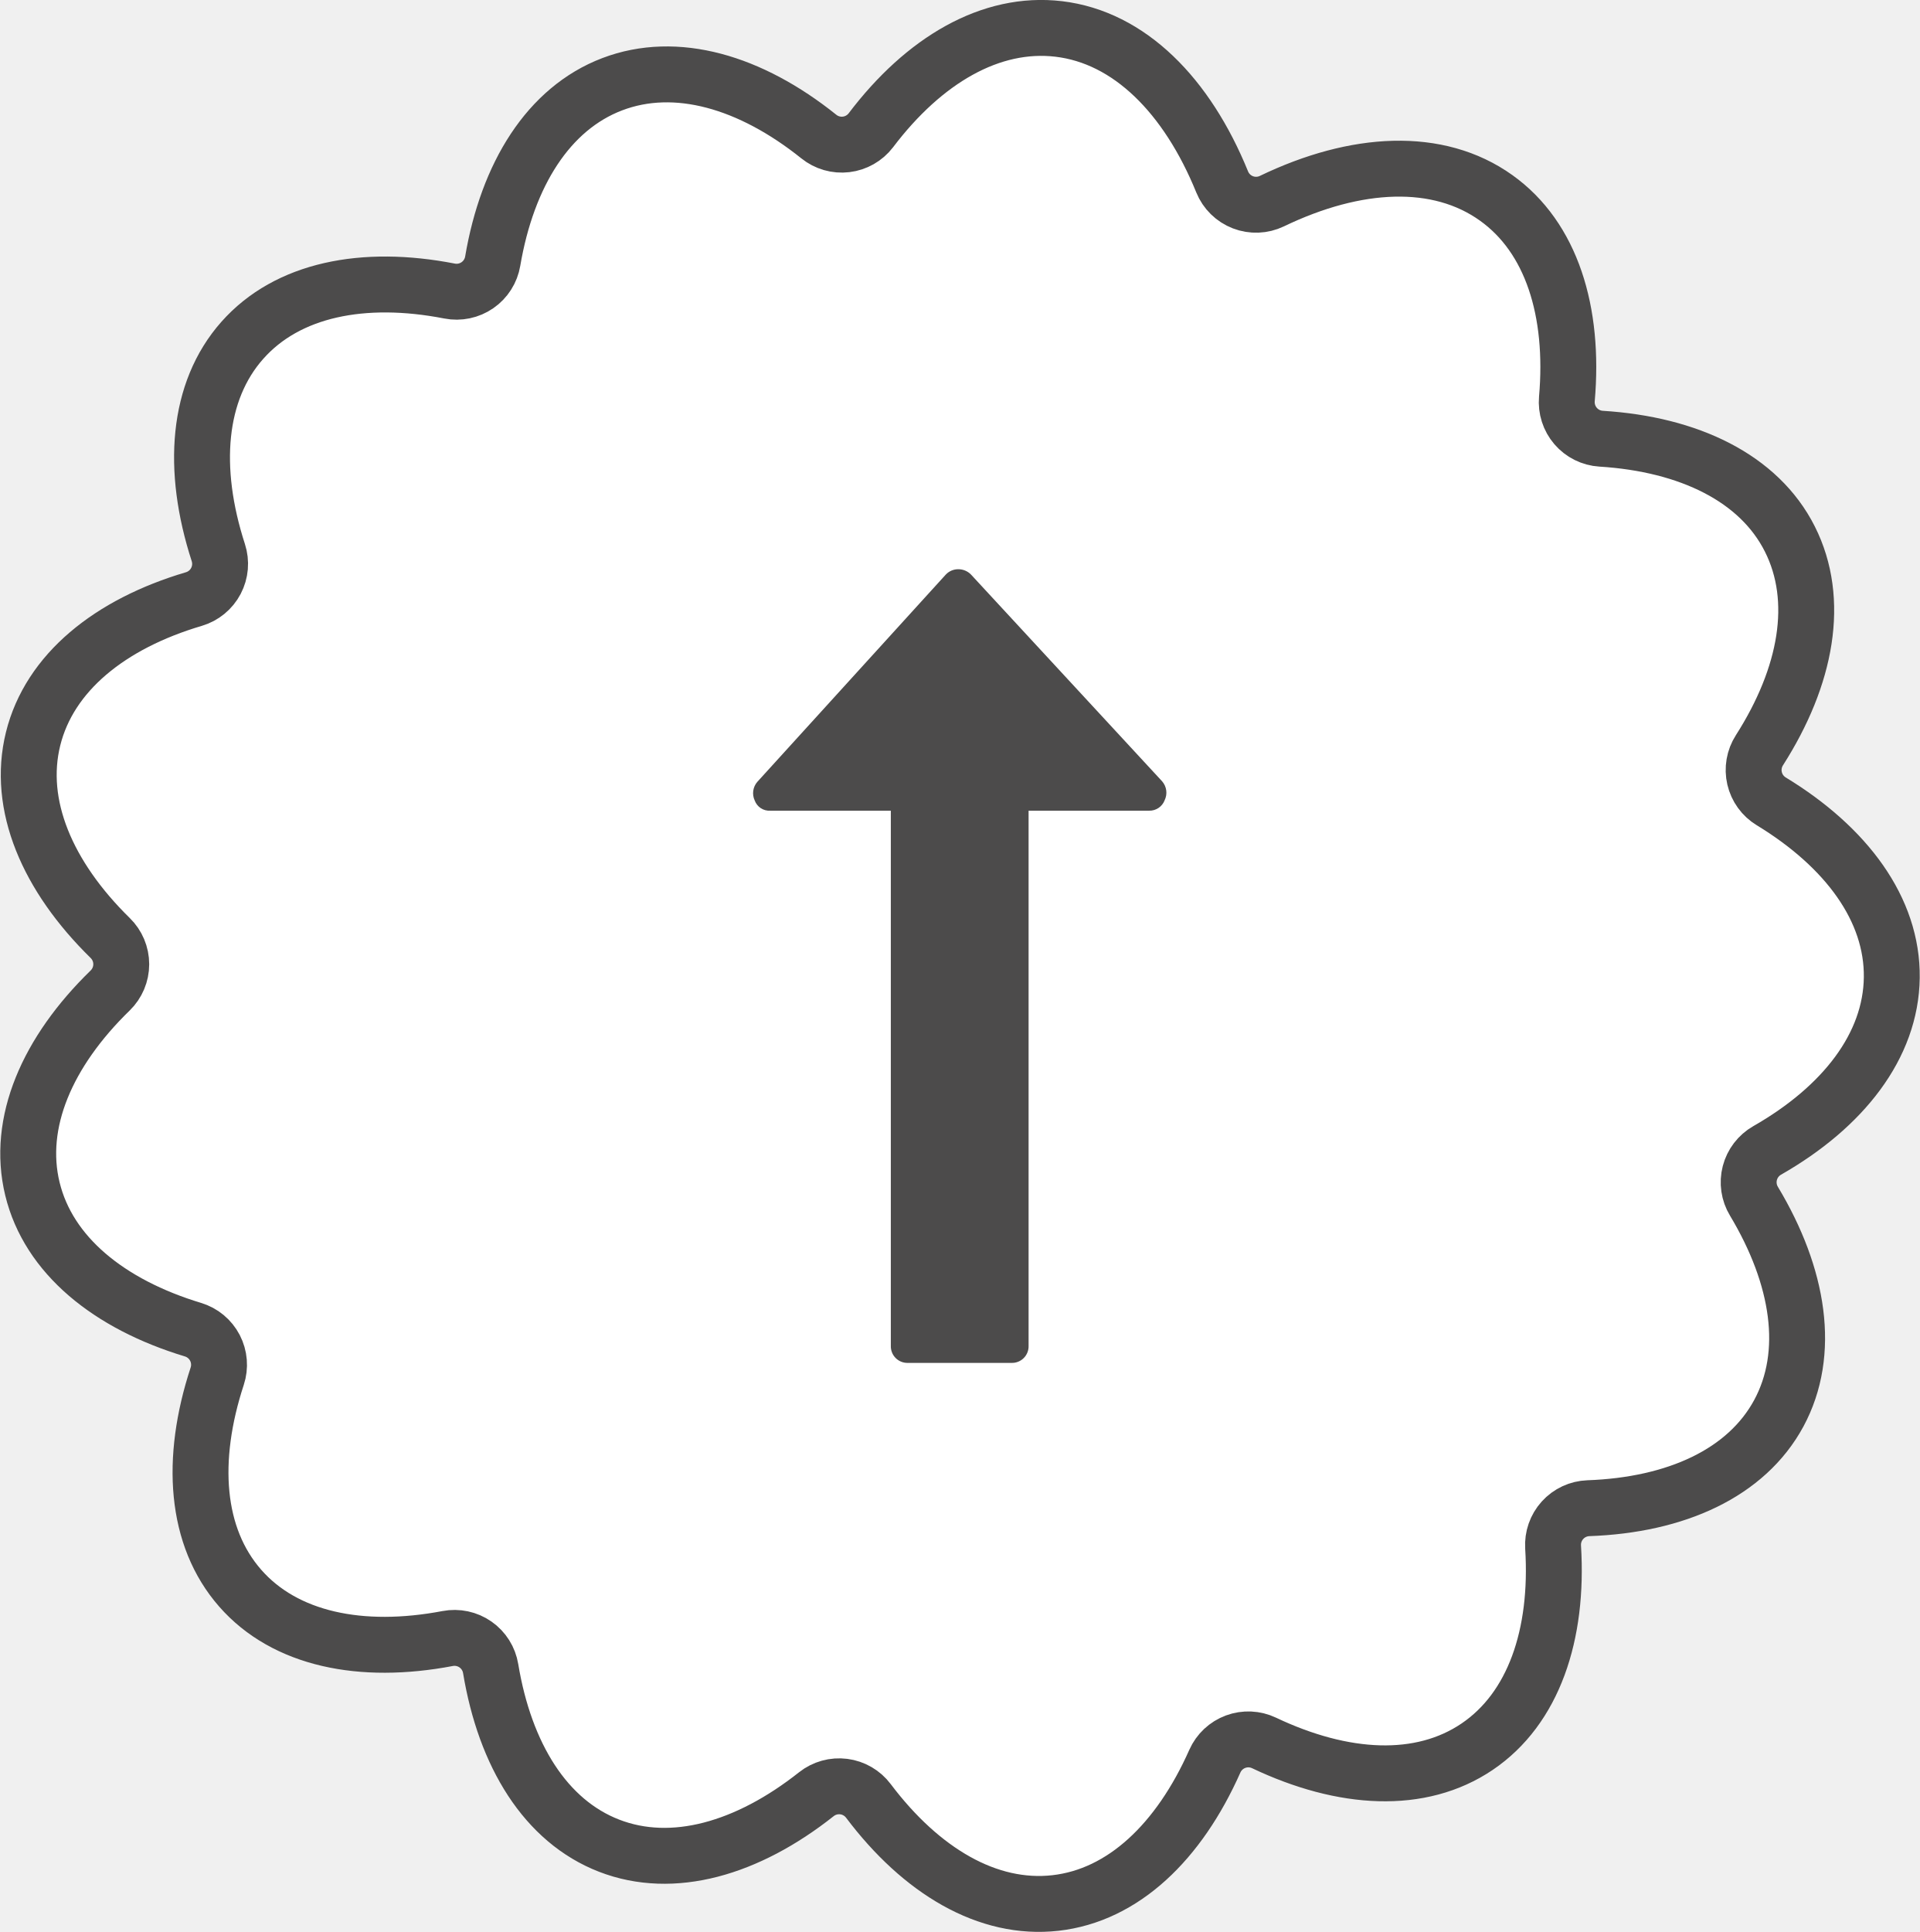
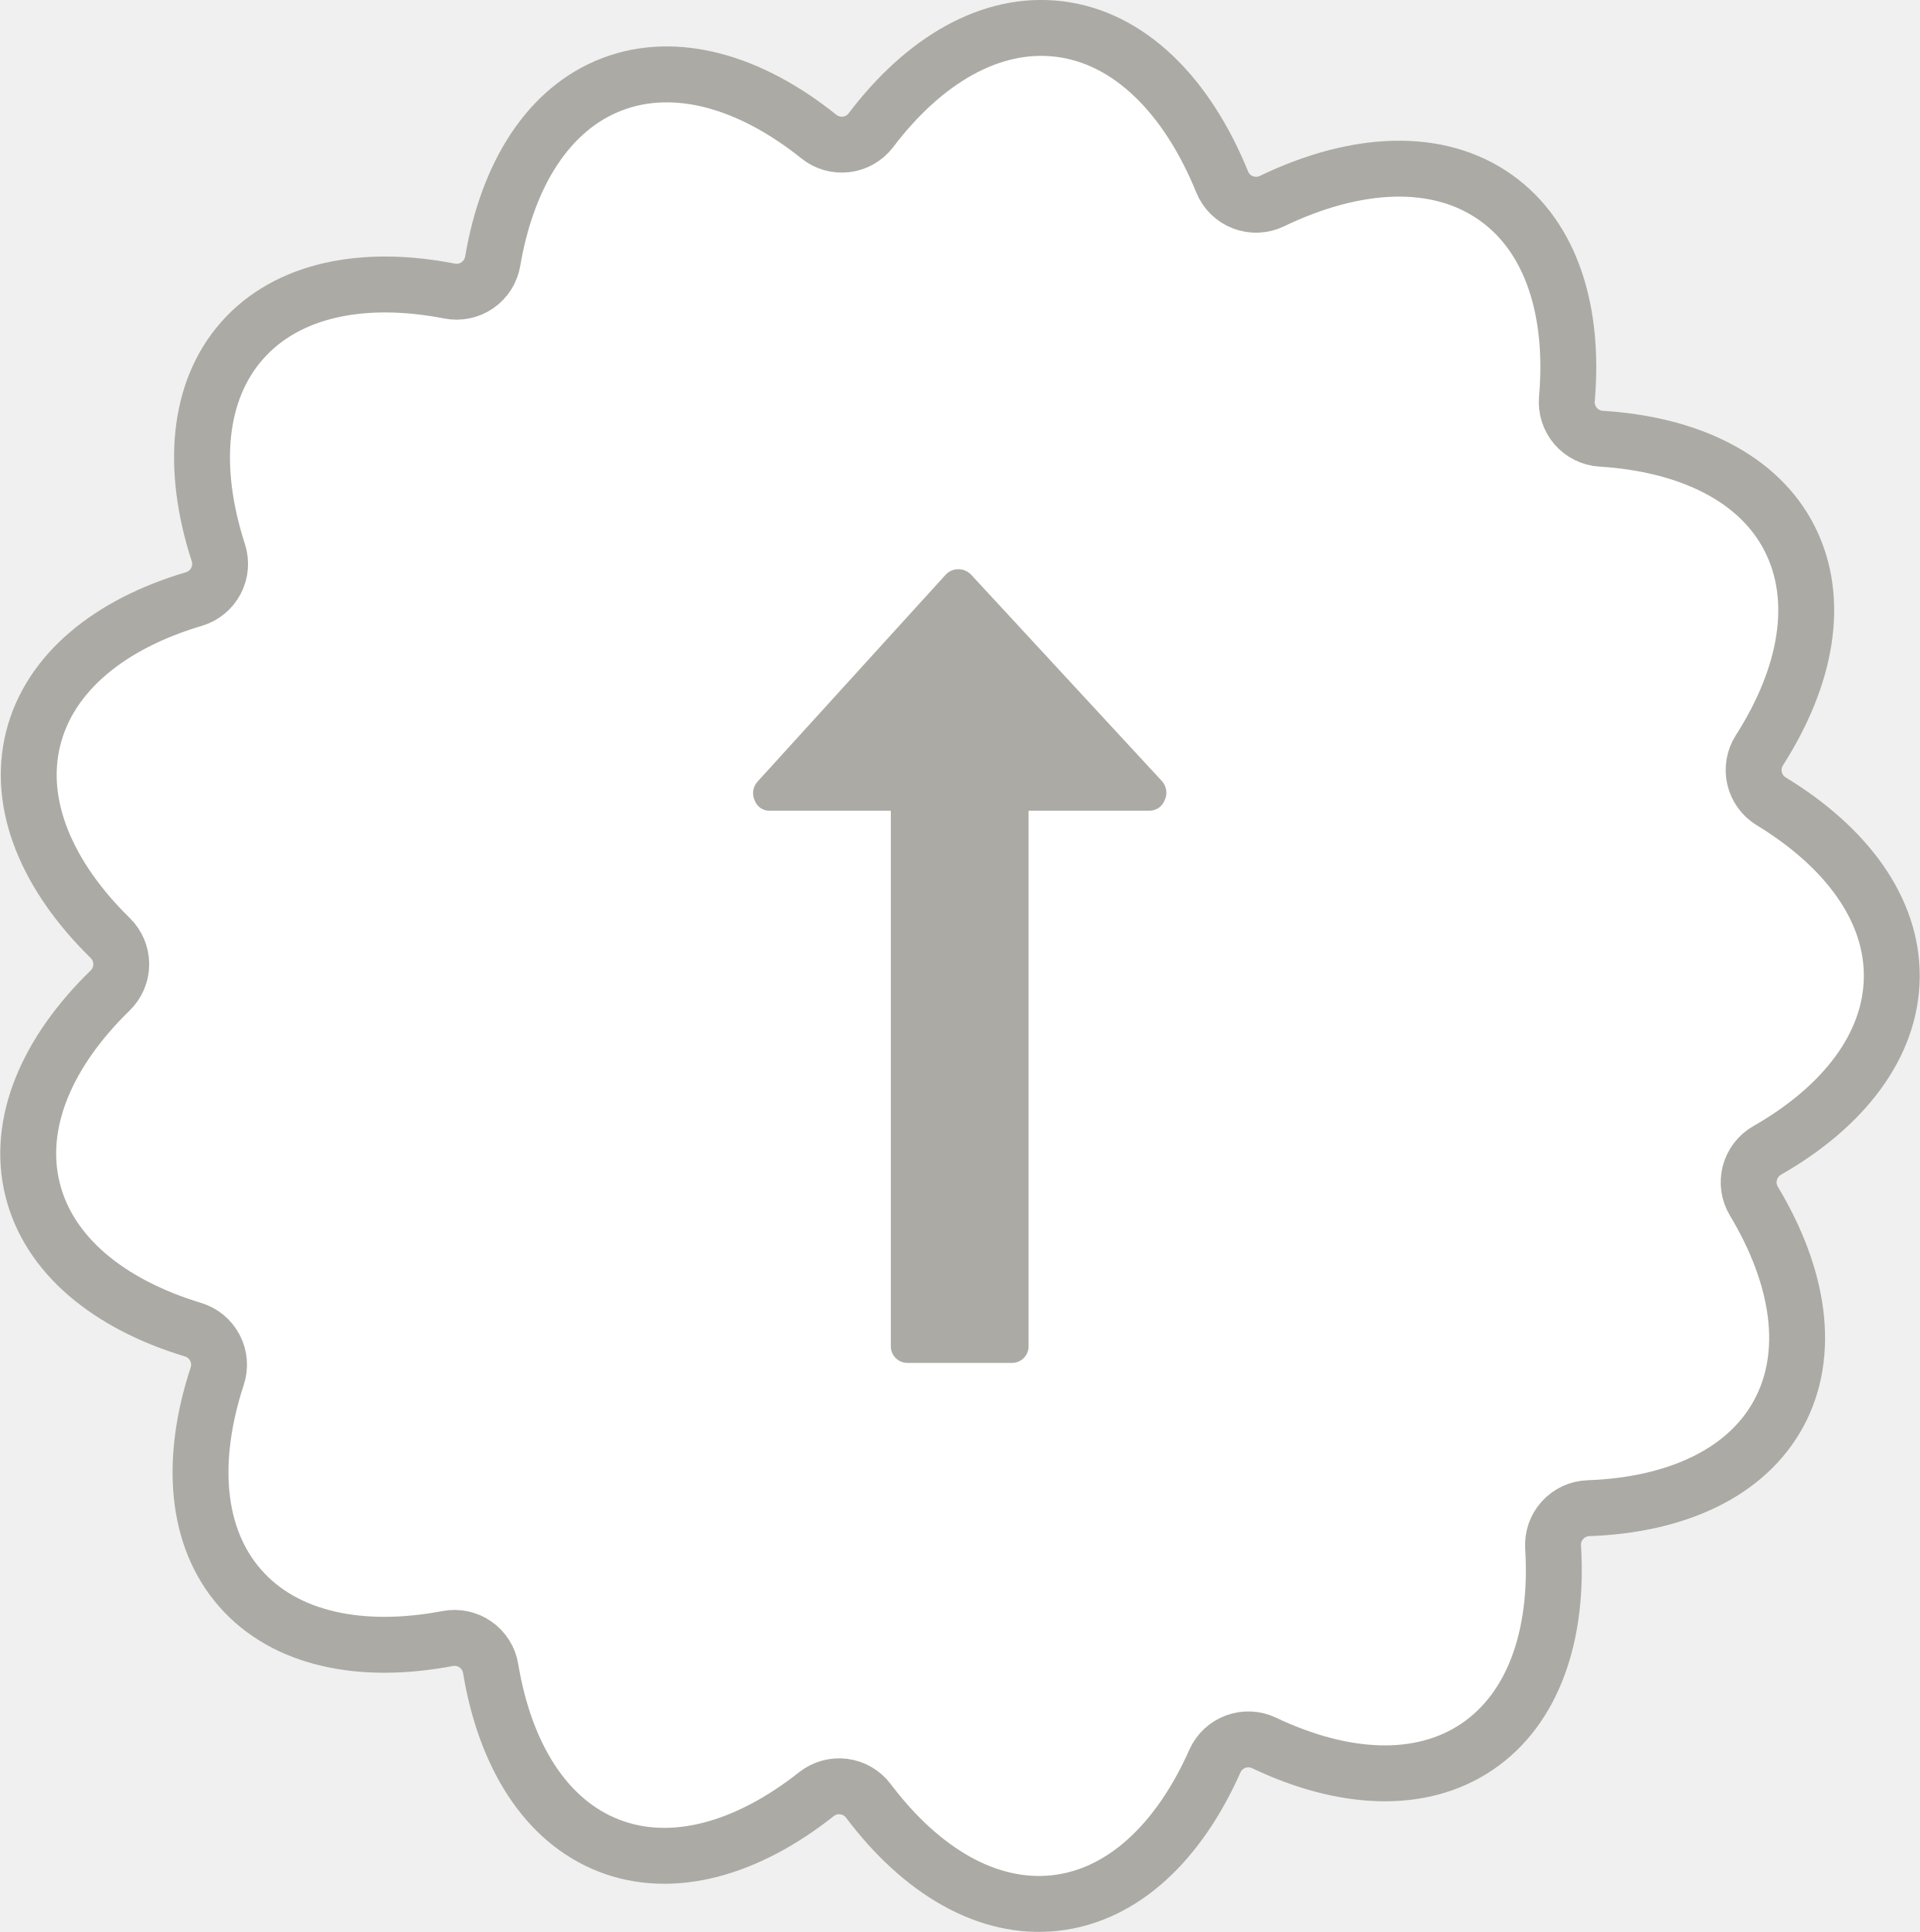
<svg xmlns="http://www.w3.org/2000/svg" id="Layer_1" data-name="Layer 1" viewBox="0 0 309.05 311">
  <defs>
-     <style>.cls-1{fill:#fff;stroke:#4c4b4b;stroke-miterlimit:10;stroke-width:9px;}.cls-2{fill:#4c4b4b;}</style>
+     <style>.cls-1{fill:#fff;stroke:#ABAAA5;stroke-miterlimit:10;stroke-width:9px;}.cls-2{fill:#ABAAA5;}</style>
  </defs>
  <path class="cls-1" d="M387.88,385c5.22-9.67,3.28-22-4-34.13a5.9,5.9,0,0,1,2.12-8.18c12.26-7,19.93-16.85,20.07-27.82s-7.29-21-19.4-28.37a5.9,5.9,0,0,1-1.91-8.23c7.61-11.91,9.85-24.17,4.9-34S373.4,229,359.27,228.12a5.9,5.9,0,0,1-5.51-6.41c1.23-14.08-2.47-26-11.39-32.36-9.34-6.68-22.55-6-36.11.53a5.89,5.89,0,0,1-8-3.09c-5.65-13.9-14.94-23.28-26.32-24.63-10.91-1.29-21.68,5-30.25,16.32a5.9,5.9,0,0,1-8.38,1c-11-8.82-23-12.33-33.26-8.42s-16.87,14.52-19.24,28.48a5.9,5.9,0,0,1-6.95,4.81c-13.87-2.7-26.1-.27-33.37,7.94s-8.23,20.68-3.86,34.16a5.9,5.9,0,0,1-3.93,7.48c-13.54,4-23.25,11.85-25.89,22.5s2.29,22.14,12.41,32.06a5.9,5.9,0,0,1,0,8.45c-10.13,9.85-15.11,21.28-12.52,31.94s12.29,18.56,25.85,22.66a5.9,5.9,0,0,1,3.9,7.5c-4.41,13.43-3.53,25.86,3.7,34.11s19.49,10.75,33.4,8.11a5.9,5.9,0,0,1,6.93,4.84c2.31,13.94,8.85,24.55,19.08,28.51s22.25.5,33.36-8.29a5.9,5.9,0,0,1,8.38,1.08c8.51,11.29,19.22,17.66,30.12,16.43S291.31,454,297.08,441a5.9,5.9,0,0,1,7.93-2.93c12.77,6.06,25.21,6.75,34.3.6s13.11-18,12.23-32.12a5.9,5.9,0,0,1,5.67-6.27C371.33,399.78,382.67,394.63,387.88,385Z" transform="translate(-101.48 -157.5)" />
  <path class="cls-2" d="M289,286.31A2.61,2.61,0,0,1,286.5,288H267.09v86.12a2.67,2.67,0,0,1-2.77,2.77H247.68a2.67,2.67,0,0,1-2.77-2.77V288H225.5a2.51,2.51,0,0,1-2.51-1.65,2.78,2.78,0,0,1,.43-3L253.75,250a2.74,2.74,0,0,1,2-.87,2.84,2.84,0,0,1,2.08.87l30.76,33.27A2.78,2.78,0,0,1,289,286.31Z" transform="translate(-101.48 -157.5)" />
</svg>
